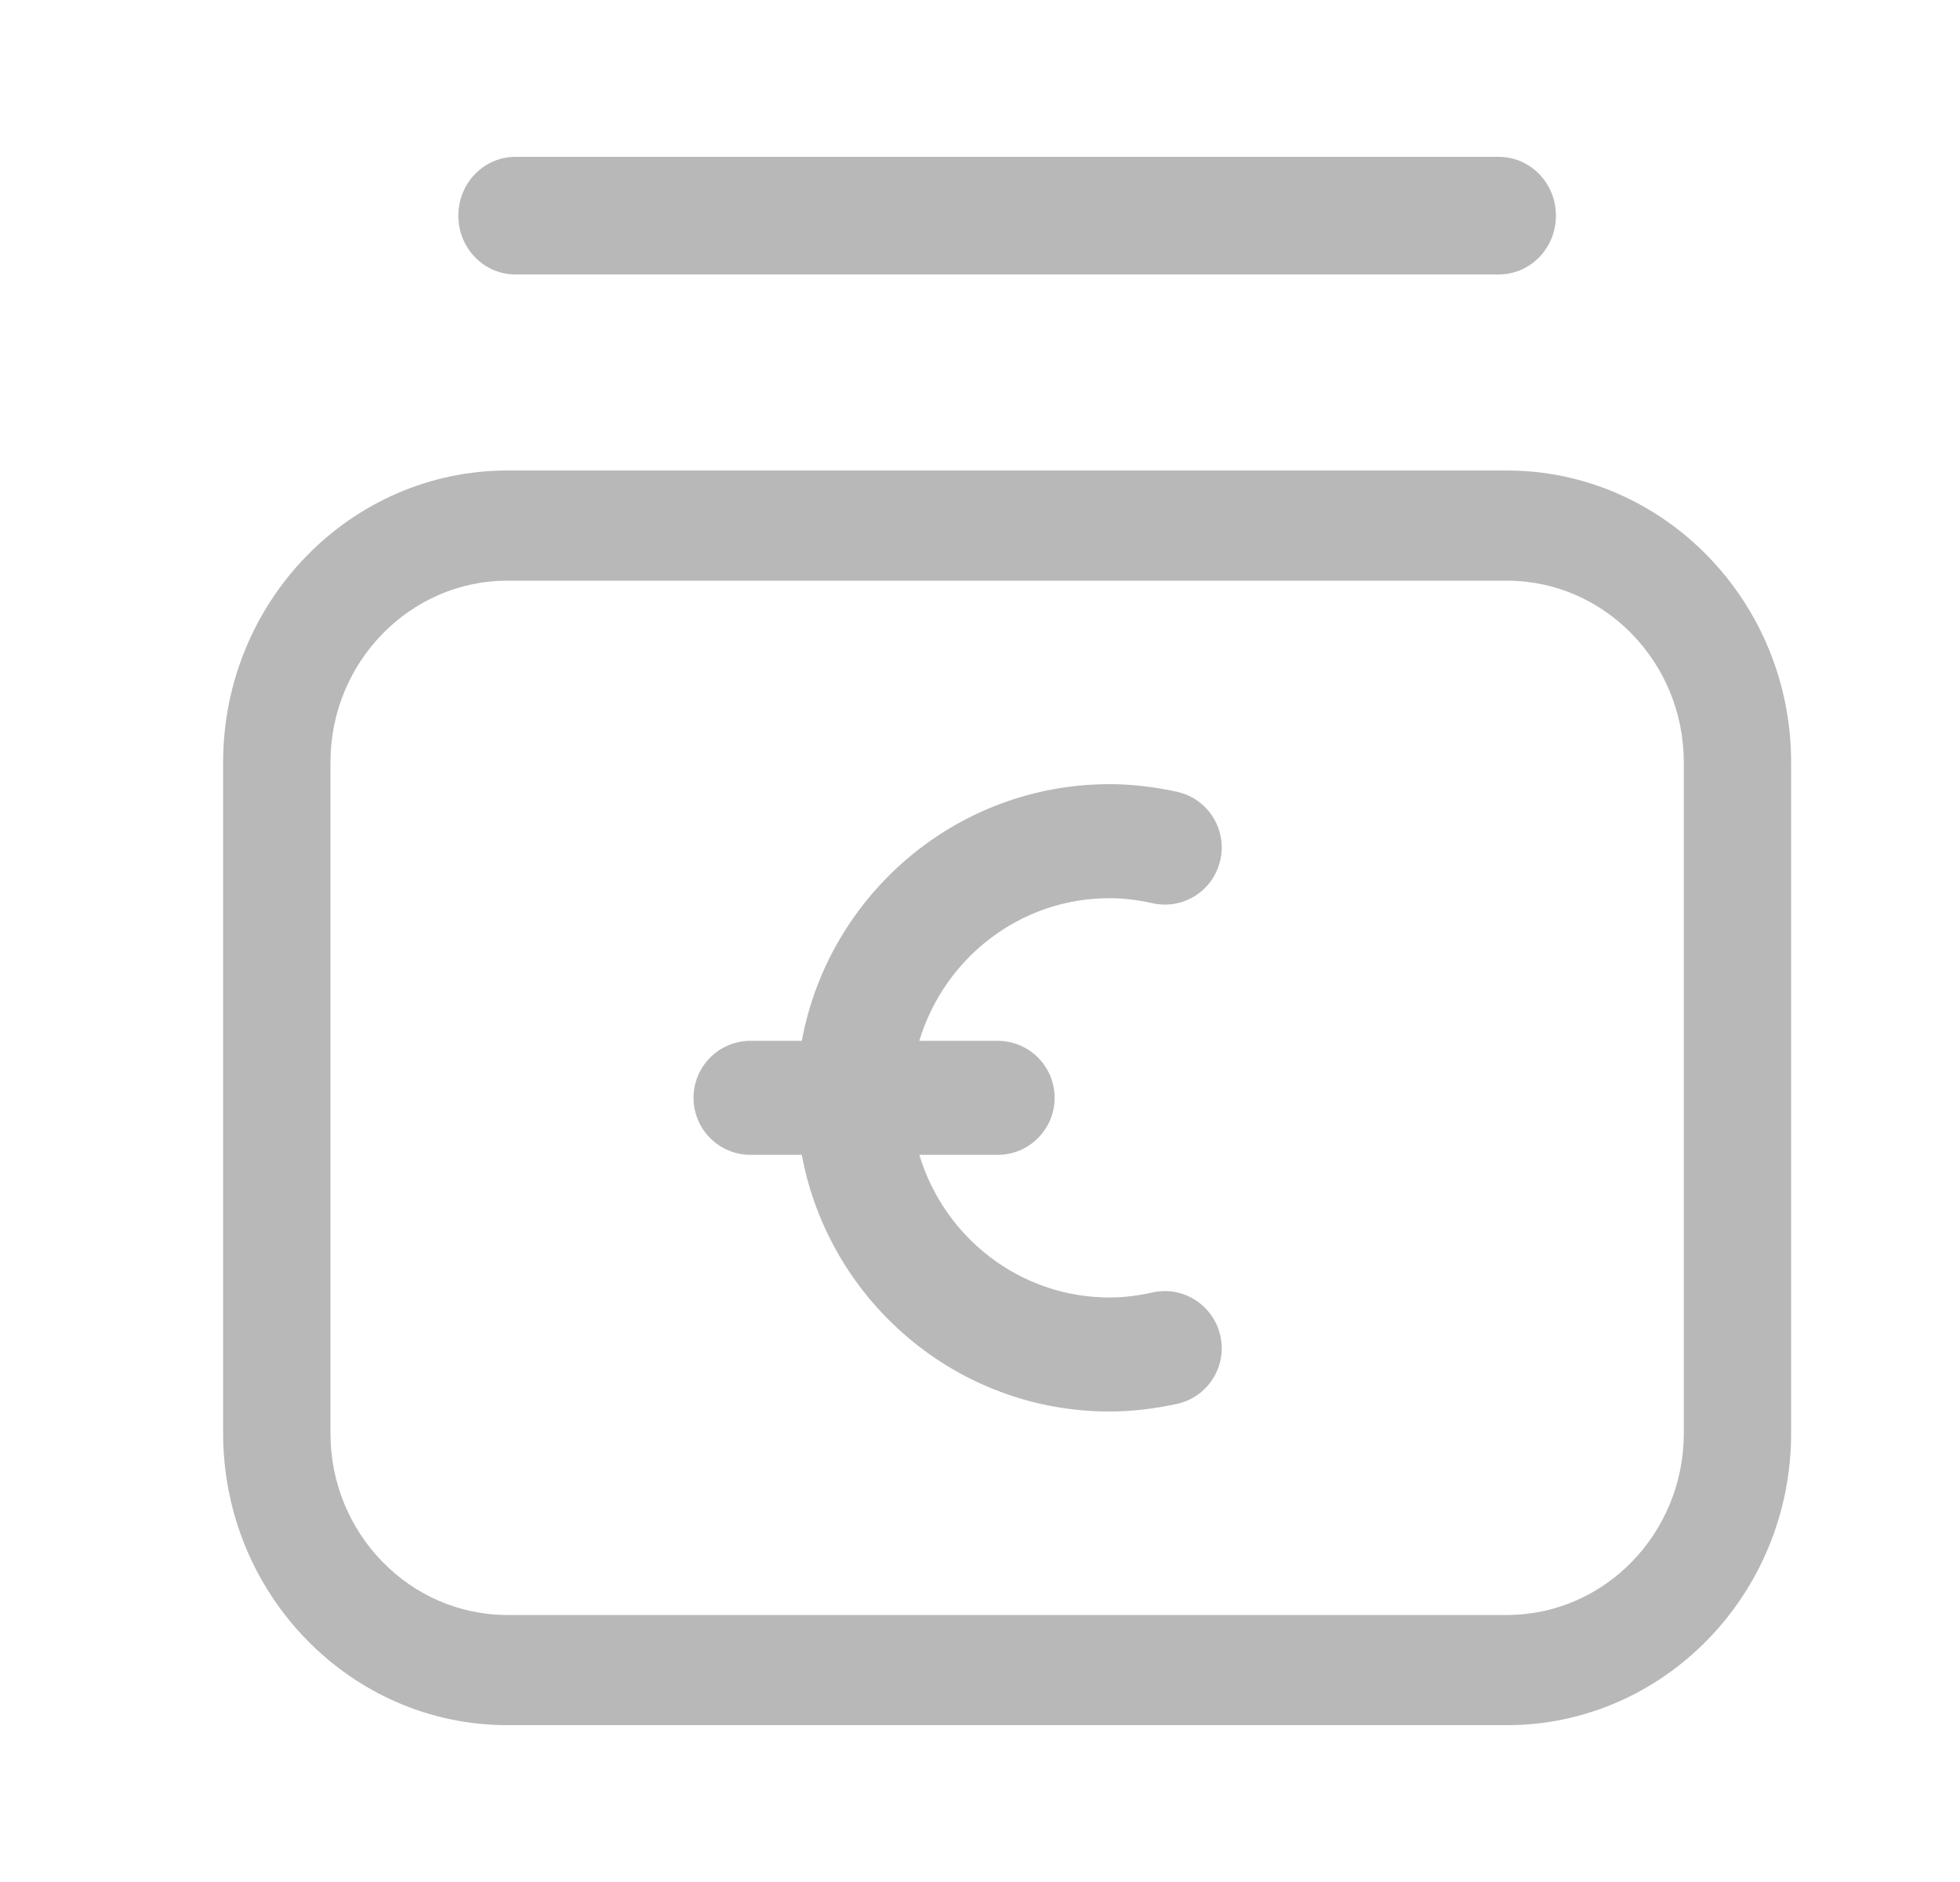
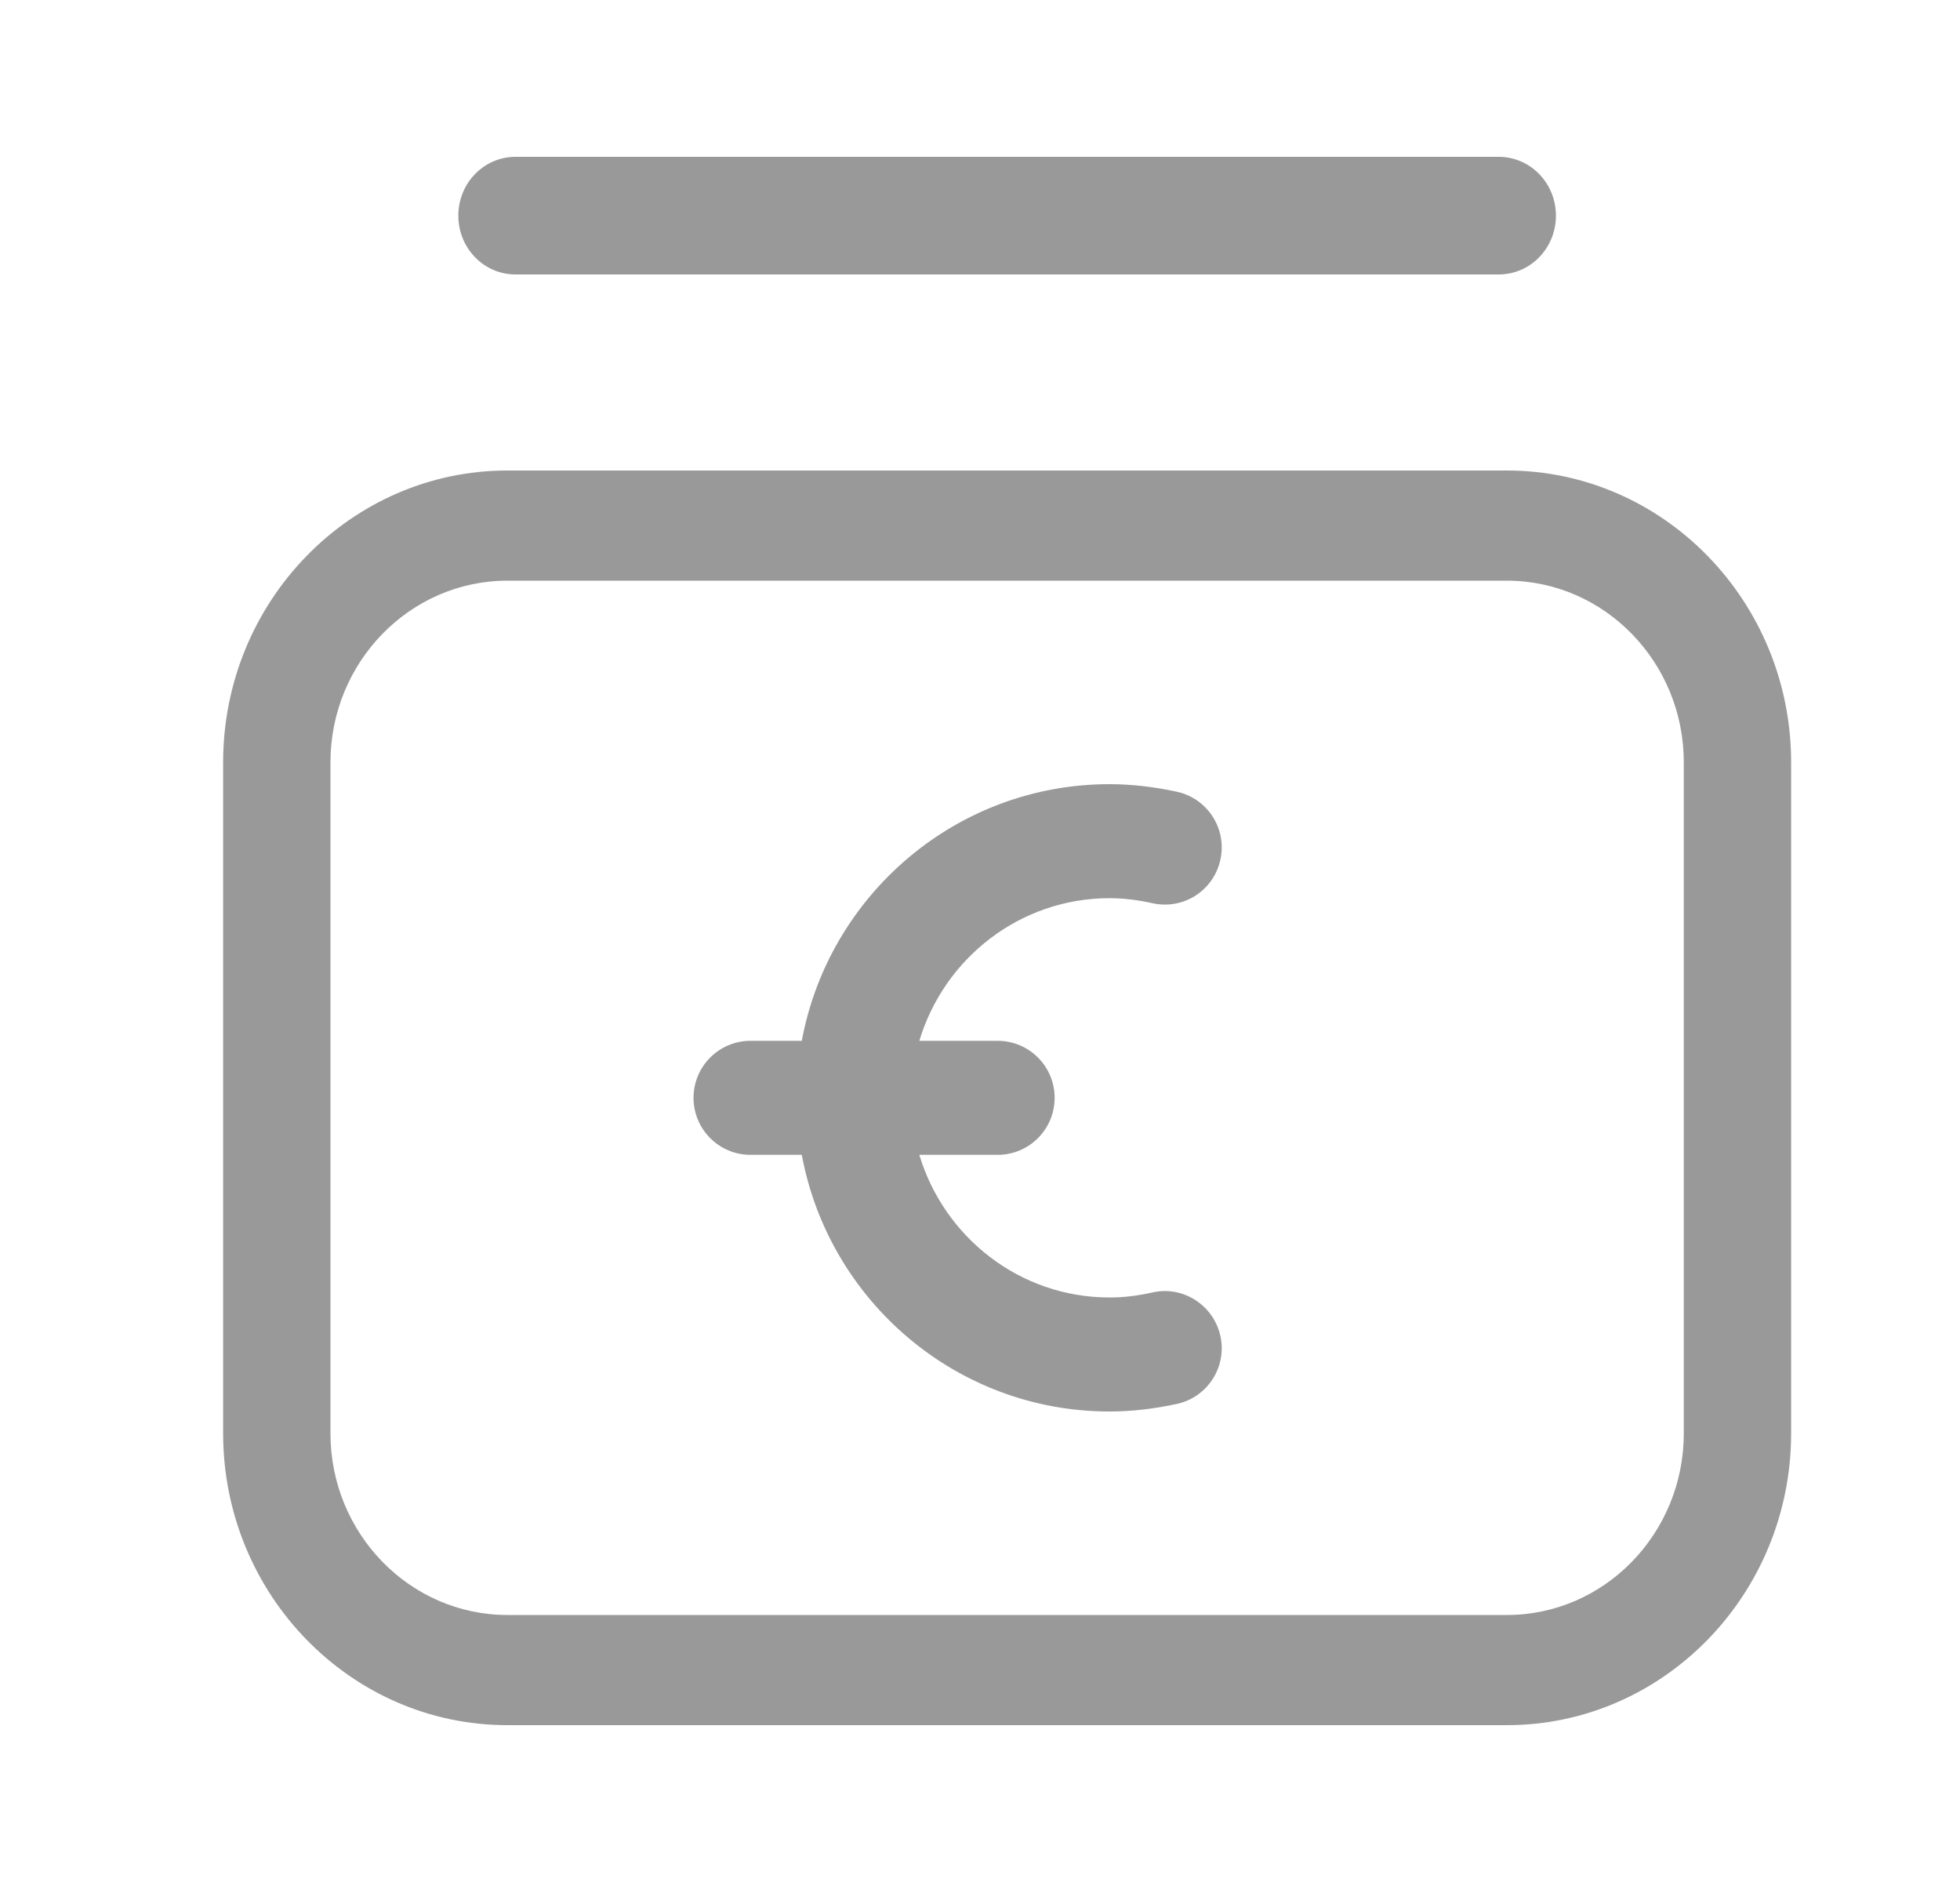
<svg xmlns="http://www.w3.org/2000/svg" width="25" height="24" viewBox="0 0 25 24">
-   <path fill-rule="evenodd" clip-rule="evenodd" d="M19.116 2H6.575C6.172 2 5.846 2.335 5.846 2.75C5.846 3.165 6.172 3.5 6.575 3.5H19.116C19.52 3.5 19.846 3.165 19.846 2.75C19.846 2.335 19.52 2 19.116 2ZM21.477 18.278C21.477 19.556 20.465 20.595 19.22 20.595H6.472C5.228 20.595 4.215 19.556 4.215 18.278V9.722C4.215 8.445 5.228 7.405 6.472 7.405H19.22C20.465 7.405 21.477 8.445 21.477 9.722V18.278ZM19.22 6H6.472C4.472 6 2.846 7.67 2.846 9.722V18.278C2.846 20.33 4.472 22 6.472 22H19.22C21.219 22 22.846 20.33 22.846 18.278V9.722C22.846 7.67 21.219 6 19.22 6ZM15.566 10.964C15.48 11.356 15.097 11.606 14.699 11.518C14.506 11.475 14.328 11.454 14.153 11.454C13.004 11.454 12.041 12.225 11.726 13.273H12.725C13.126 13.273 13.452 13.598 13.452 14C13.452 14.402 13.126 14.727 12.725 14.727H11.726C12.041 15.775 13.004 16.546 14.153 16.546C14.328 16.546 14.506 16.525 14.699 16.482C15.09 16.393 15.479 16.644 15.566 17.036C15.653 17.429 15.404 17.817 15.013 17.903C14.719 17.967 14.43 18 14.153 18C12.197 18 10.571 16.586 10.227 14.727H9.573C9.172 14.727 8.846 14.402 8.846 14C8.846 13.598 9.172 13.273 9.573 13.273H10.227C10.571 11.414 12.197 10 14.153 10C14.43 10 14.719 10.033 15.013 10.097C15.404 10.183 15.653 10.571 15.566 10.964Z" fill="#B8B8B8" />
+   <path fill-rule="evenodd" clip-rule="evenodd" d="M19.116 2H6.575C6.172 2 5.846 2.335 5.846 2.75C5.846 3.165 6.172 3.5 6.575 3.5H19.116C19.52 3.5 19.846 3.165 19.846 2.75C19.846 2.335 19.52 2 19.116 2ZM21.477 18.278C21.477 19.556 20.465 20.595 19.22 20.595H6.472C5.228 20.595 4.215 19.556 4.215 18.278V9.722C4.215 8.445 5.228 7.405 6.472 7.405H19.22C20.465 7.405 21.477 8.445 21.477 9.722V18.278ZM19.22 6H6.472C4.472 6 2.846 7.67 2.846 9.722V18.278C2.846 20.33 4.472 22 6.472 22H19.22C21.219 22 22.846 20.33 22.846 18.278V9.722C22.846 7.67 21.219 6 19.22 6ZM15.566 10.964C15.48 11.356 15.097 11.606 14.699 11.518C14.506 11.475 14.328 11.454 14.153 11.454C13.004 11.454 12.041 12.225 11.726 13.273H12.725C13.126 13.273 13.452 13.598 13.452 14C13.452 14.402 13.126 14.727 12.725 14.727H11.726C12.041 15.775 13.004 16.546 14.153 16.546C14.328 16.546 14.506 16.525 14.699 16.482C15.09 16.393 15.479 16.644 15.566 17.036C15.653 17.429 15.404 17.817 15.013 17.903C14.719 17.967 14.43 18 14.153 18C12.197 18 10.571 16.586 10.227 14.727H9.573C9.172 14.727 8.846 14.402 8.846 14C8.846 13.598 9.172 13.273 9.573 13.273H10.227C10.571 11.414 12.197 10 14.153 10C14.43 10 14.719 10.033 15.013 10.097C15.404 10.183 15.653 10.571 15.566 10.964Z" fill="#999999" />
</svg>
